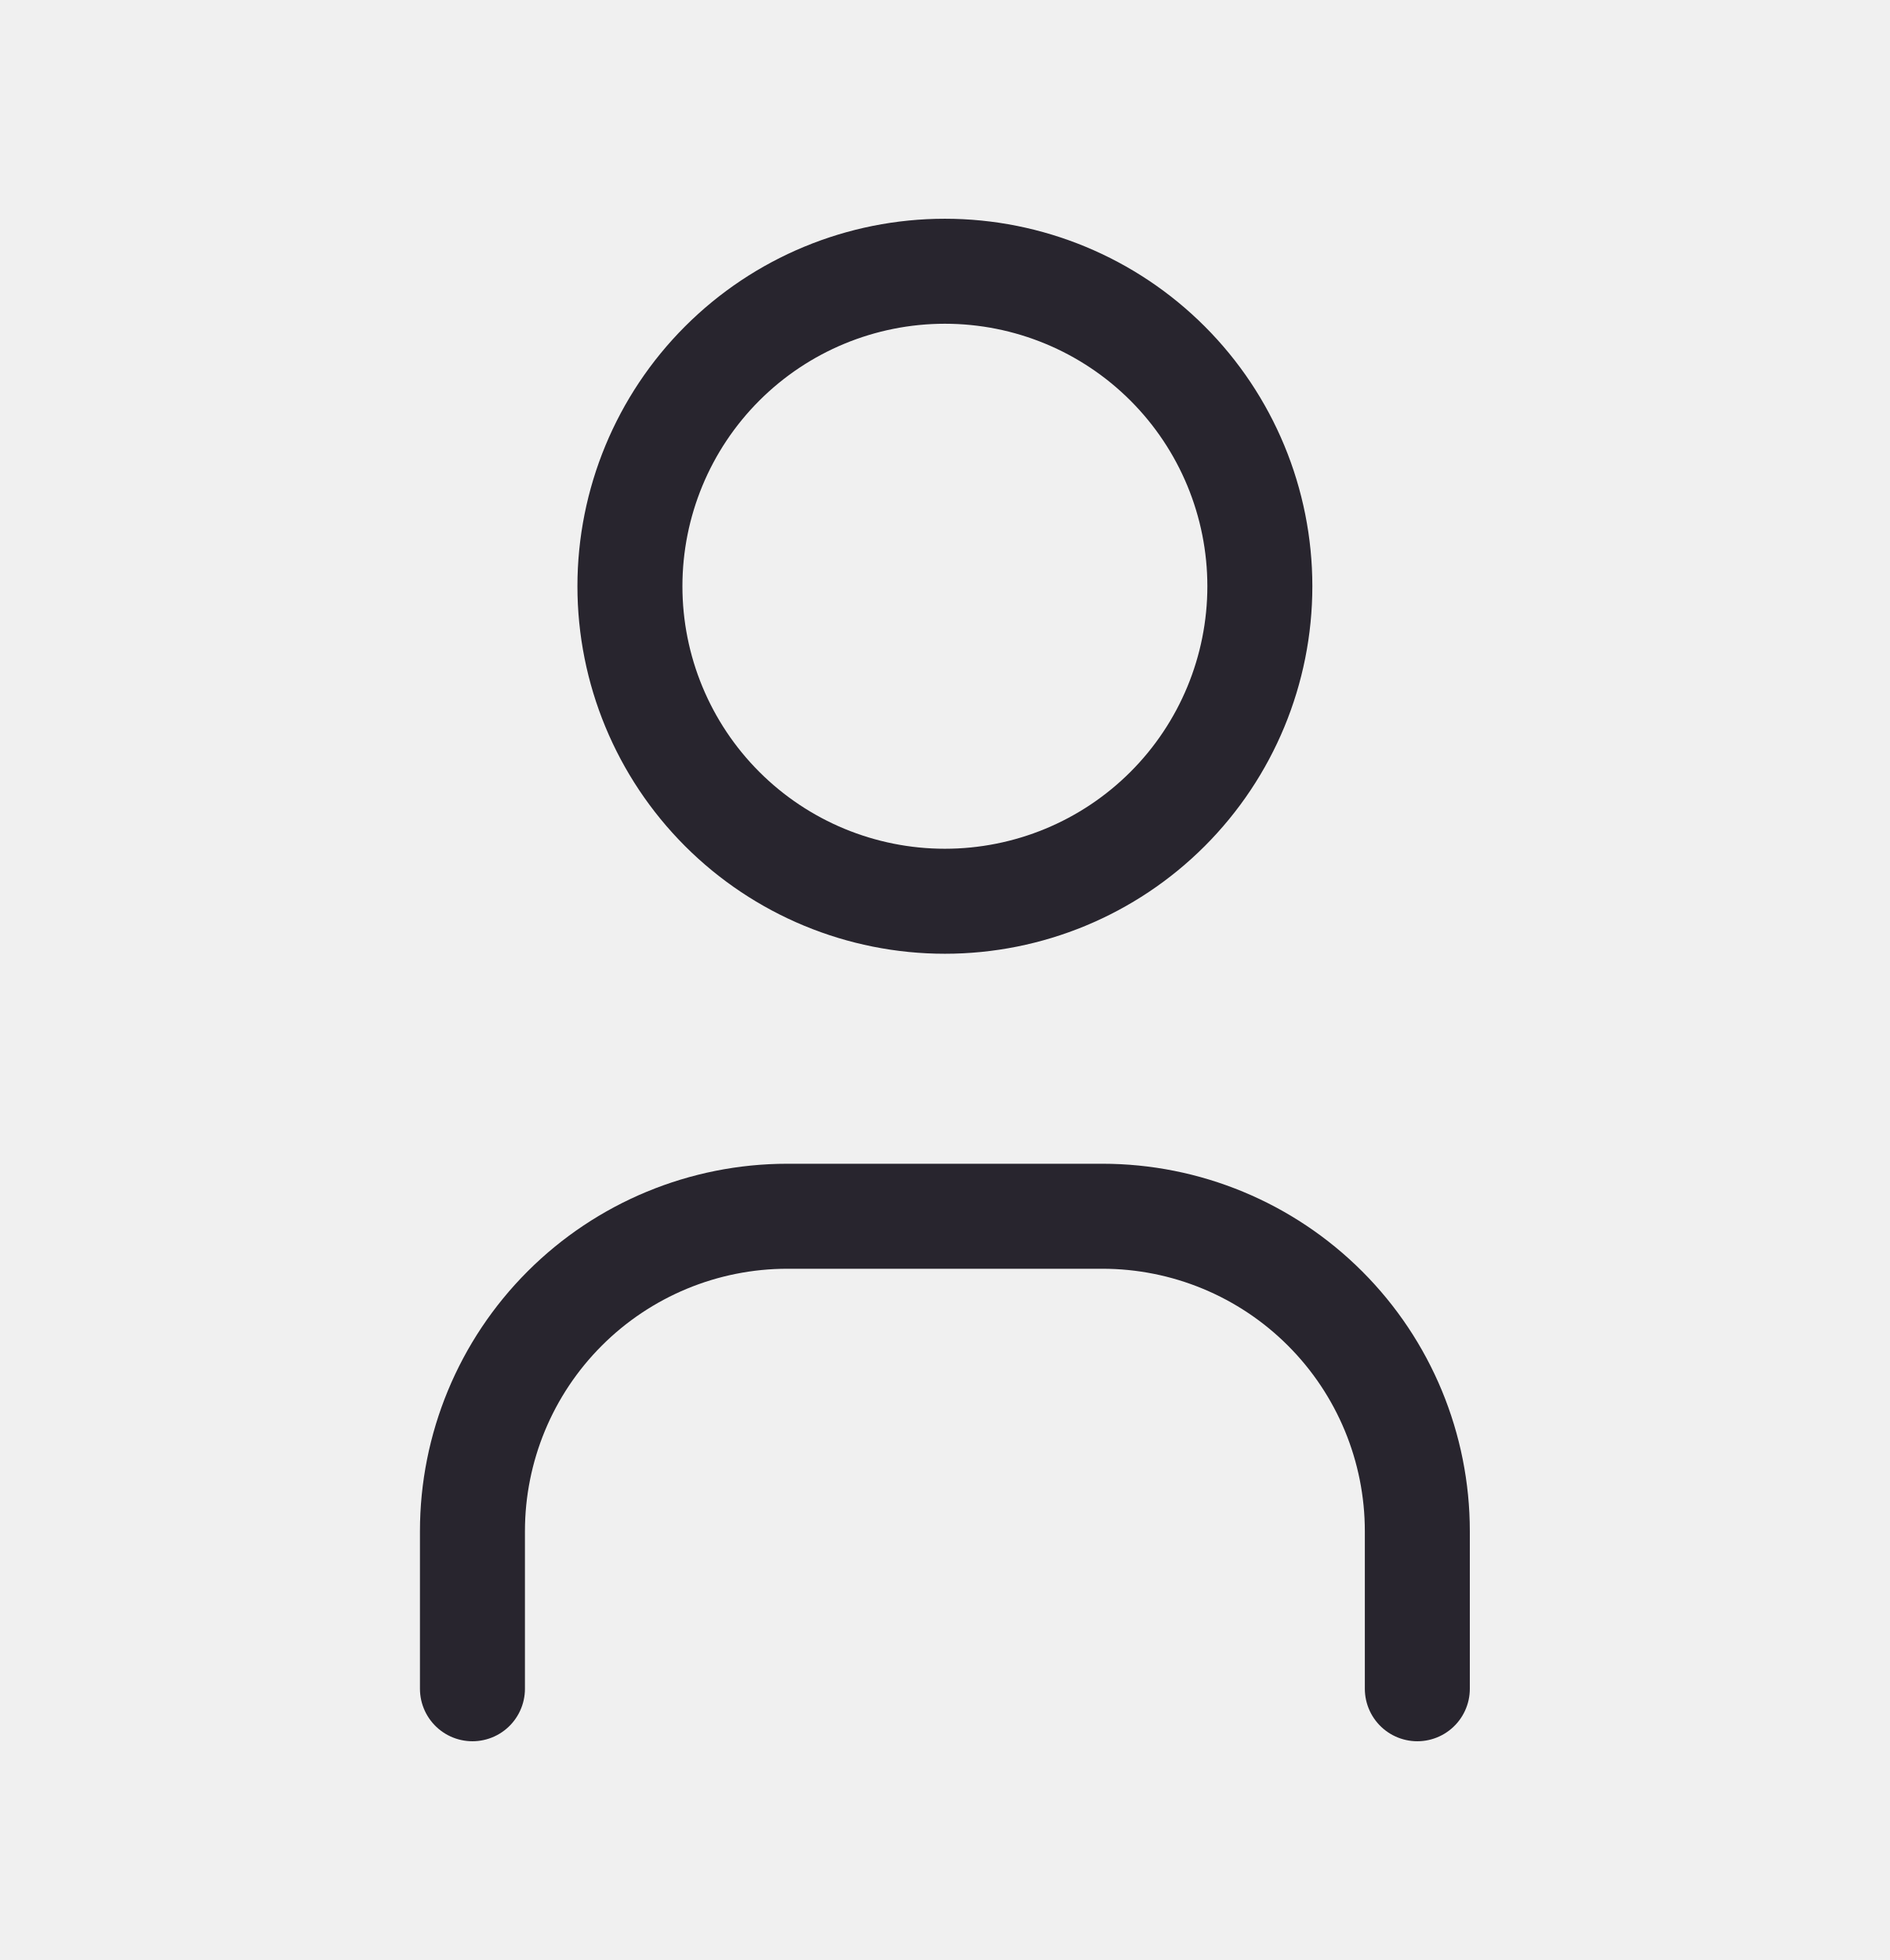
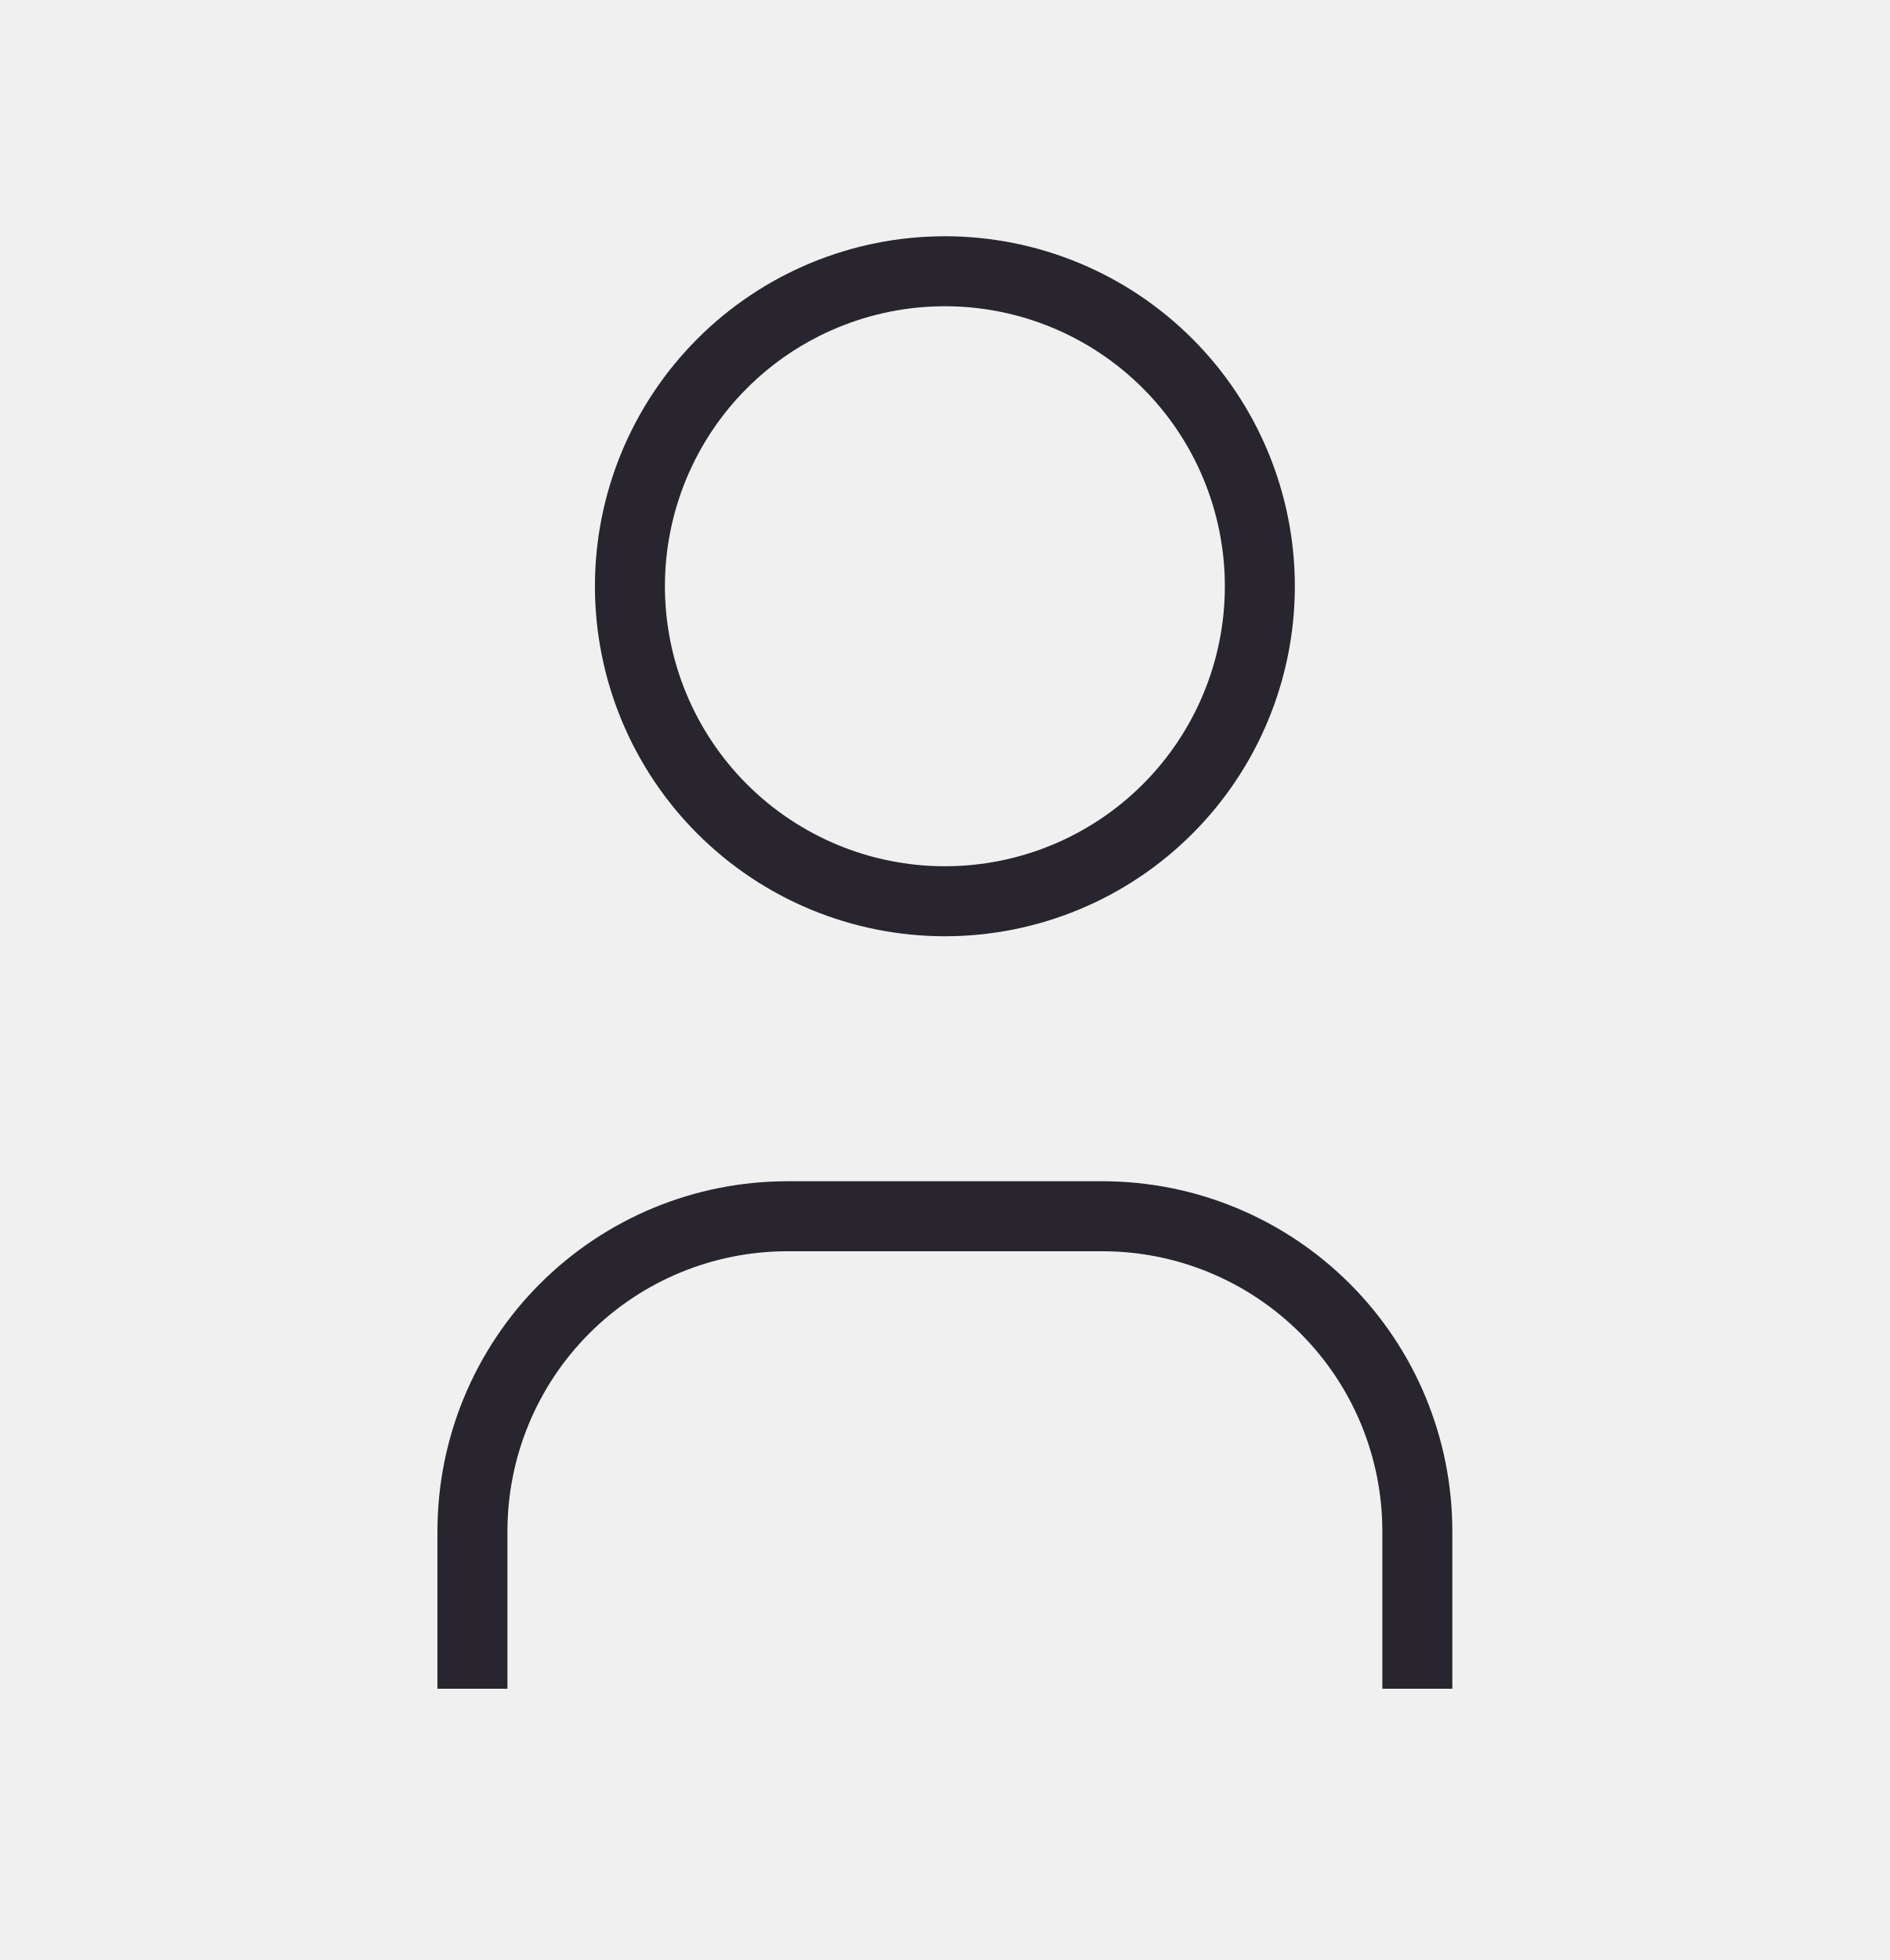
<svg xmlns="http://www.w3.org/2000/svg" width="27" height="28" viewBox="0 0 27 28" fill="none">
-   <g clip-path="url(#clip0_725_5185)">
-     <path d="M9 8.375C9 9.568 9.474 10.713 10.318 11.557C11.162 12.401 12.306 12.875 13.5 12.875C14.694 12.875 15.838 12.401 16.682 11.557C17.526 10.713 18 9.568 18 8.375C18 7.182 17.526 6.037 16.682 5.193C15.838 4.349 14.694 3.875 13.5 3.875C12.306 3.875 11.162 4.349 10.318 5.193C9.474 6.037 9 7.182 9 8.375Z" stroke="#28252E" stroke-width="1.5" stroke-linecap="round" stroke-linejoin="round" />
-     <path d="M6.75 24.125V21.875C6.75 20.681 7.224 19.537 8.068 18.693C8.912 17.849 10.056 17.375 11.25 17.375H15.75C16.944 17.375 18.088 17.849 18.932 18.693C19.776 19.537 20.25 20.681 20.25 21.875V24.125" stroke="#28252E" stroke-width="1.5" stroke-linecap="round" stroke-linejoin="round" />
+   <g clipPath="url(#clip0_725_5185)">
+     <path d="M9 8.375C9 9.568 9.474 10.713 10.318 11.557C11.162 12.401 12.306 12.875 13.5 12.875C14.694 12.875 15.838 12.401 16.682 11.557C17.526 10.713 18 9.568 18 8.375C18 7.182 17.526 6.037 16.682 5.193C15.838 4.349 14.694 3.875 13.5 3.875C12.306 3.875 11.162 4.349 10.318 5.193C9.474 6.037 9 7.182 9 8.375Z" stroke="#28252E" strokeWidth="1.5" strokeLinecap="round" strokeLinejoin="round" />
+     <path d="M6.75 24.125V21.875C6.75 20.681 7.224 19.537 8.068 18.693C8.912 17.849 10.056 17.375 11.25 17.375H15.75C16.944 17.375 18.088 17.849 18.932 18.693C19.776 19.537 20.25 20.681 20.25 21.875V24.125" stroke="#28252E" strokeWidth="1.5" strokeLinecap="round" strokeLinejoin="round" />
  </g>
  <defs>
    <clipPath id="clip0_725_5185">
      <rect width="27" height="27" fill="white" transform="translate(0 0.5)" />
    </clipPath>
  </defs>
</svg>
